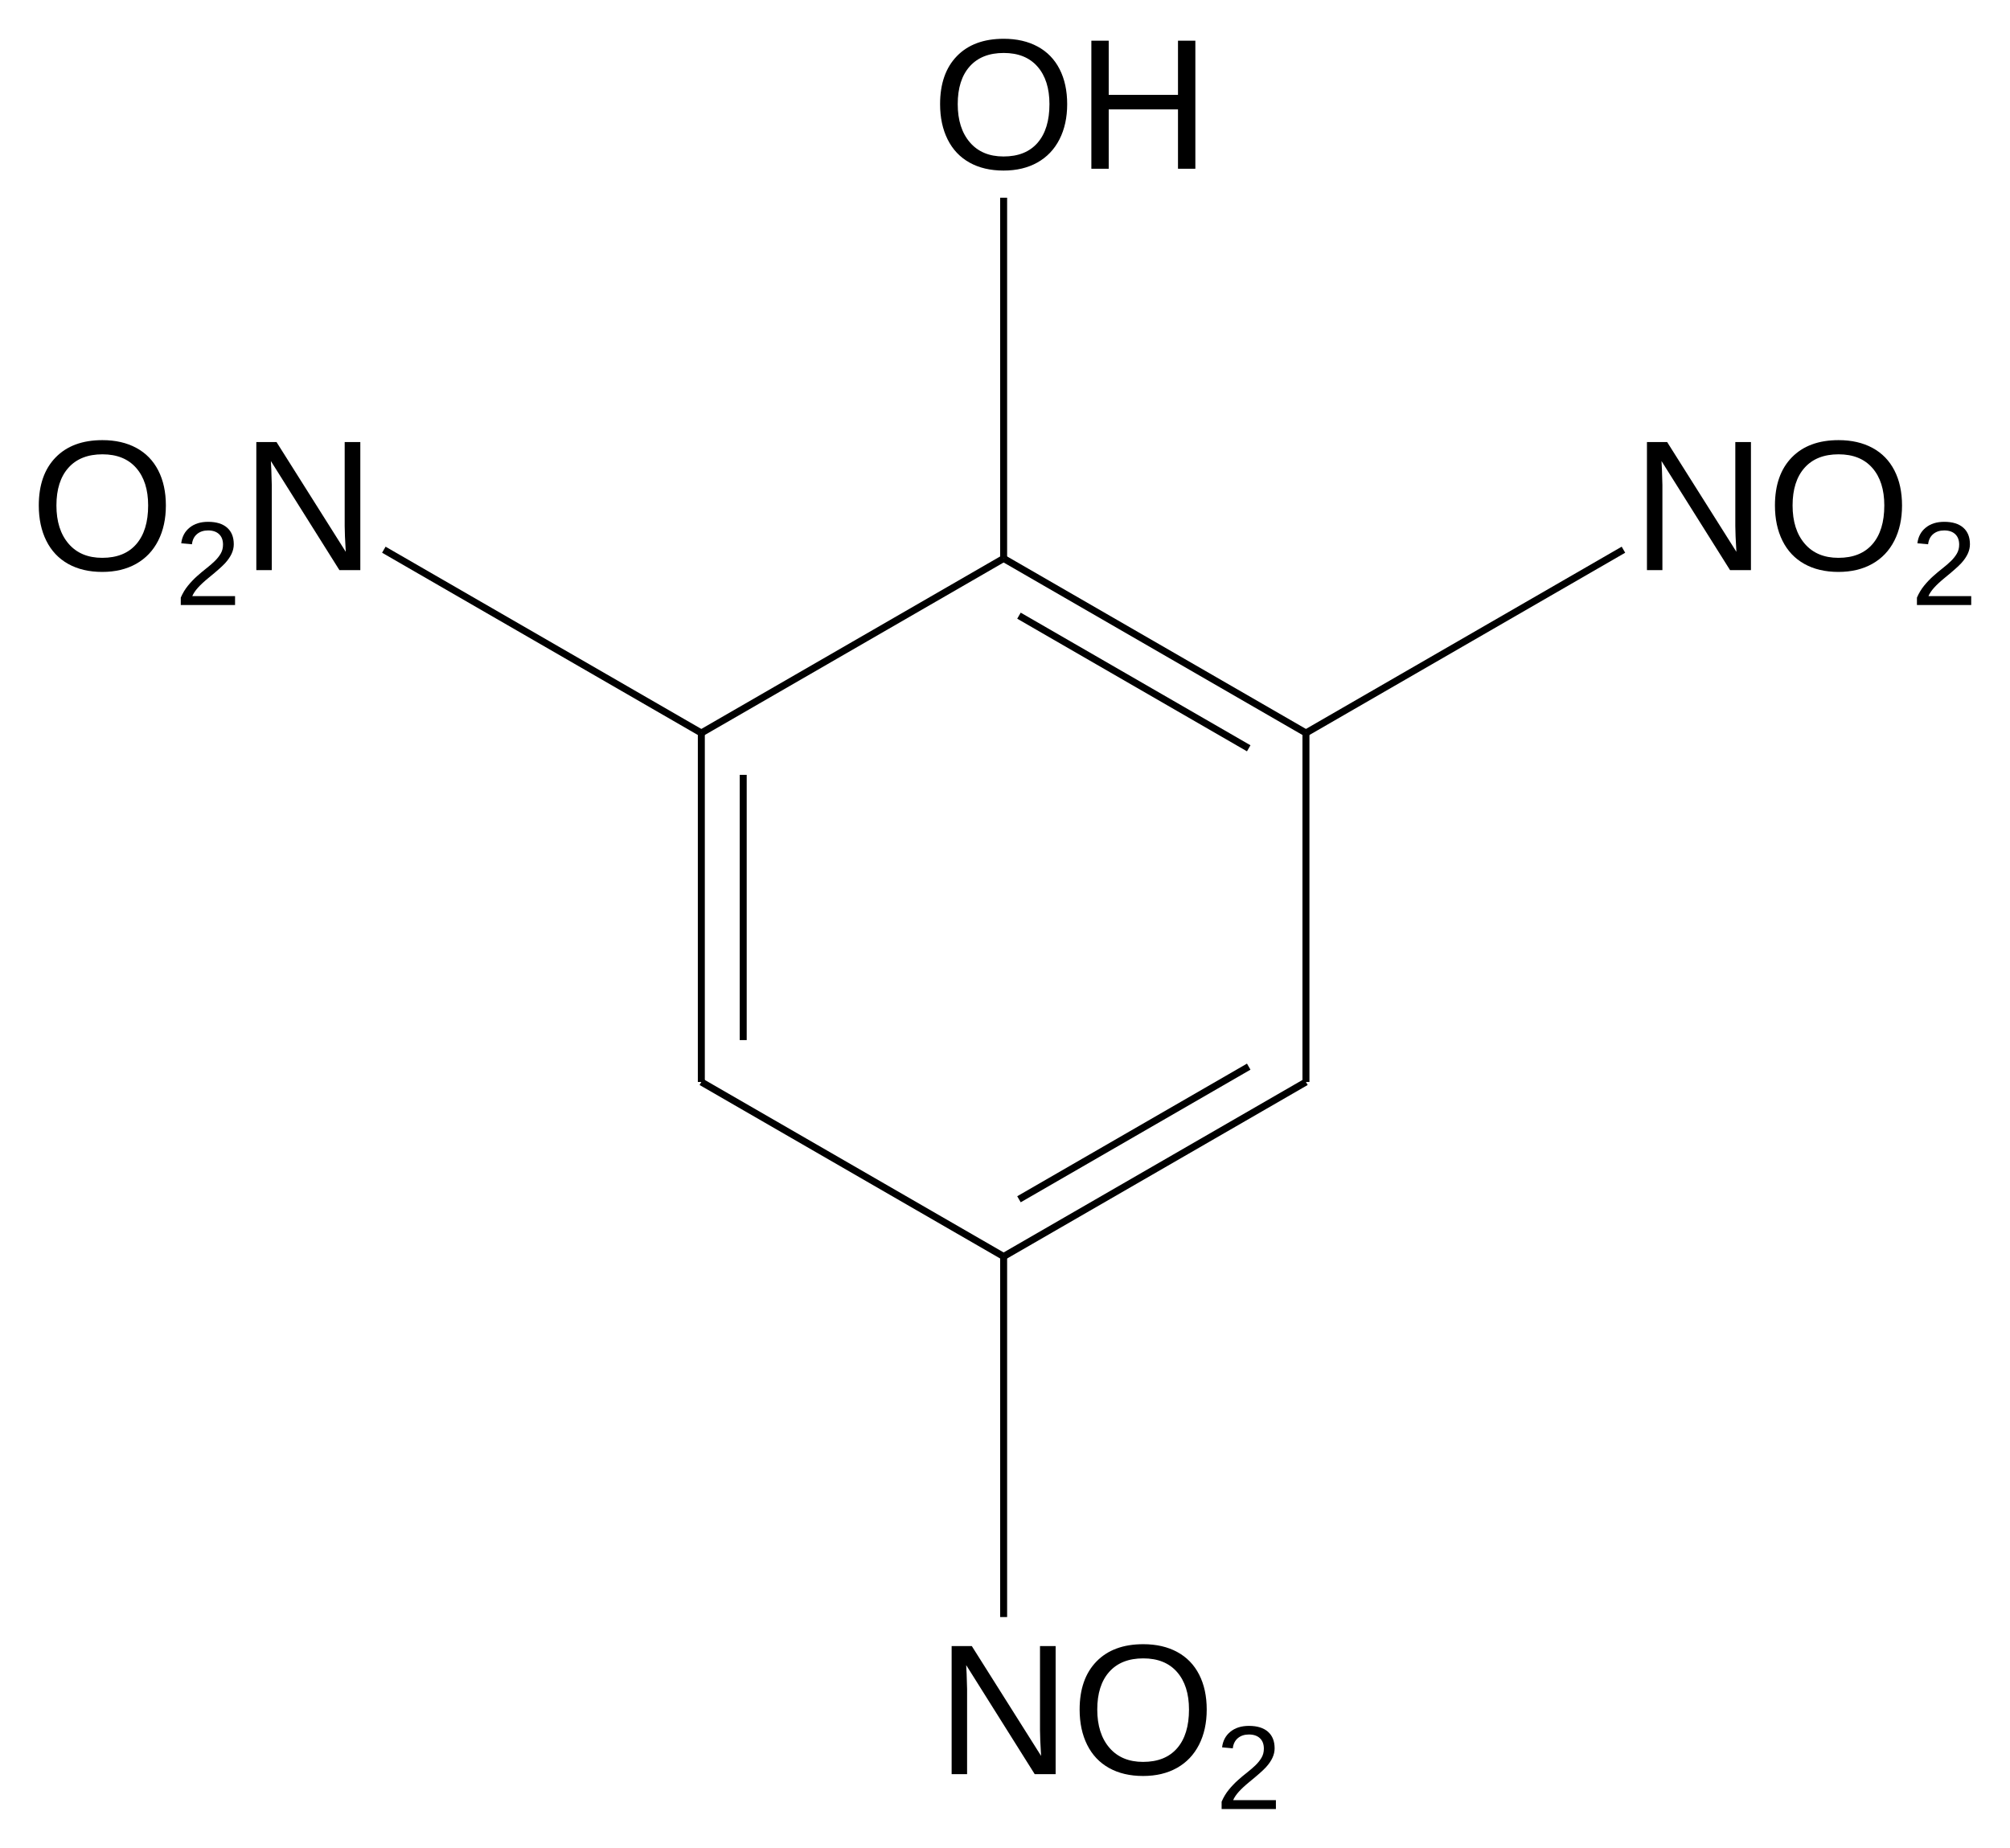
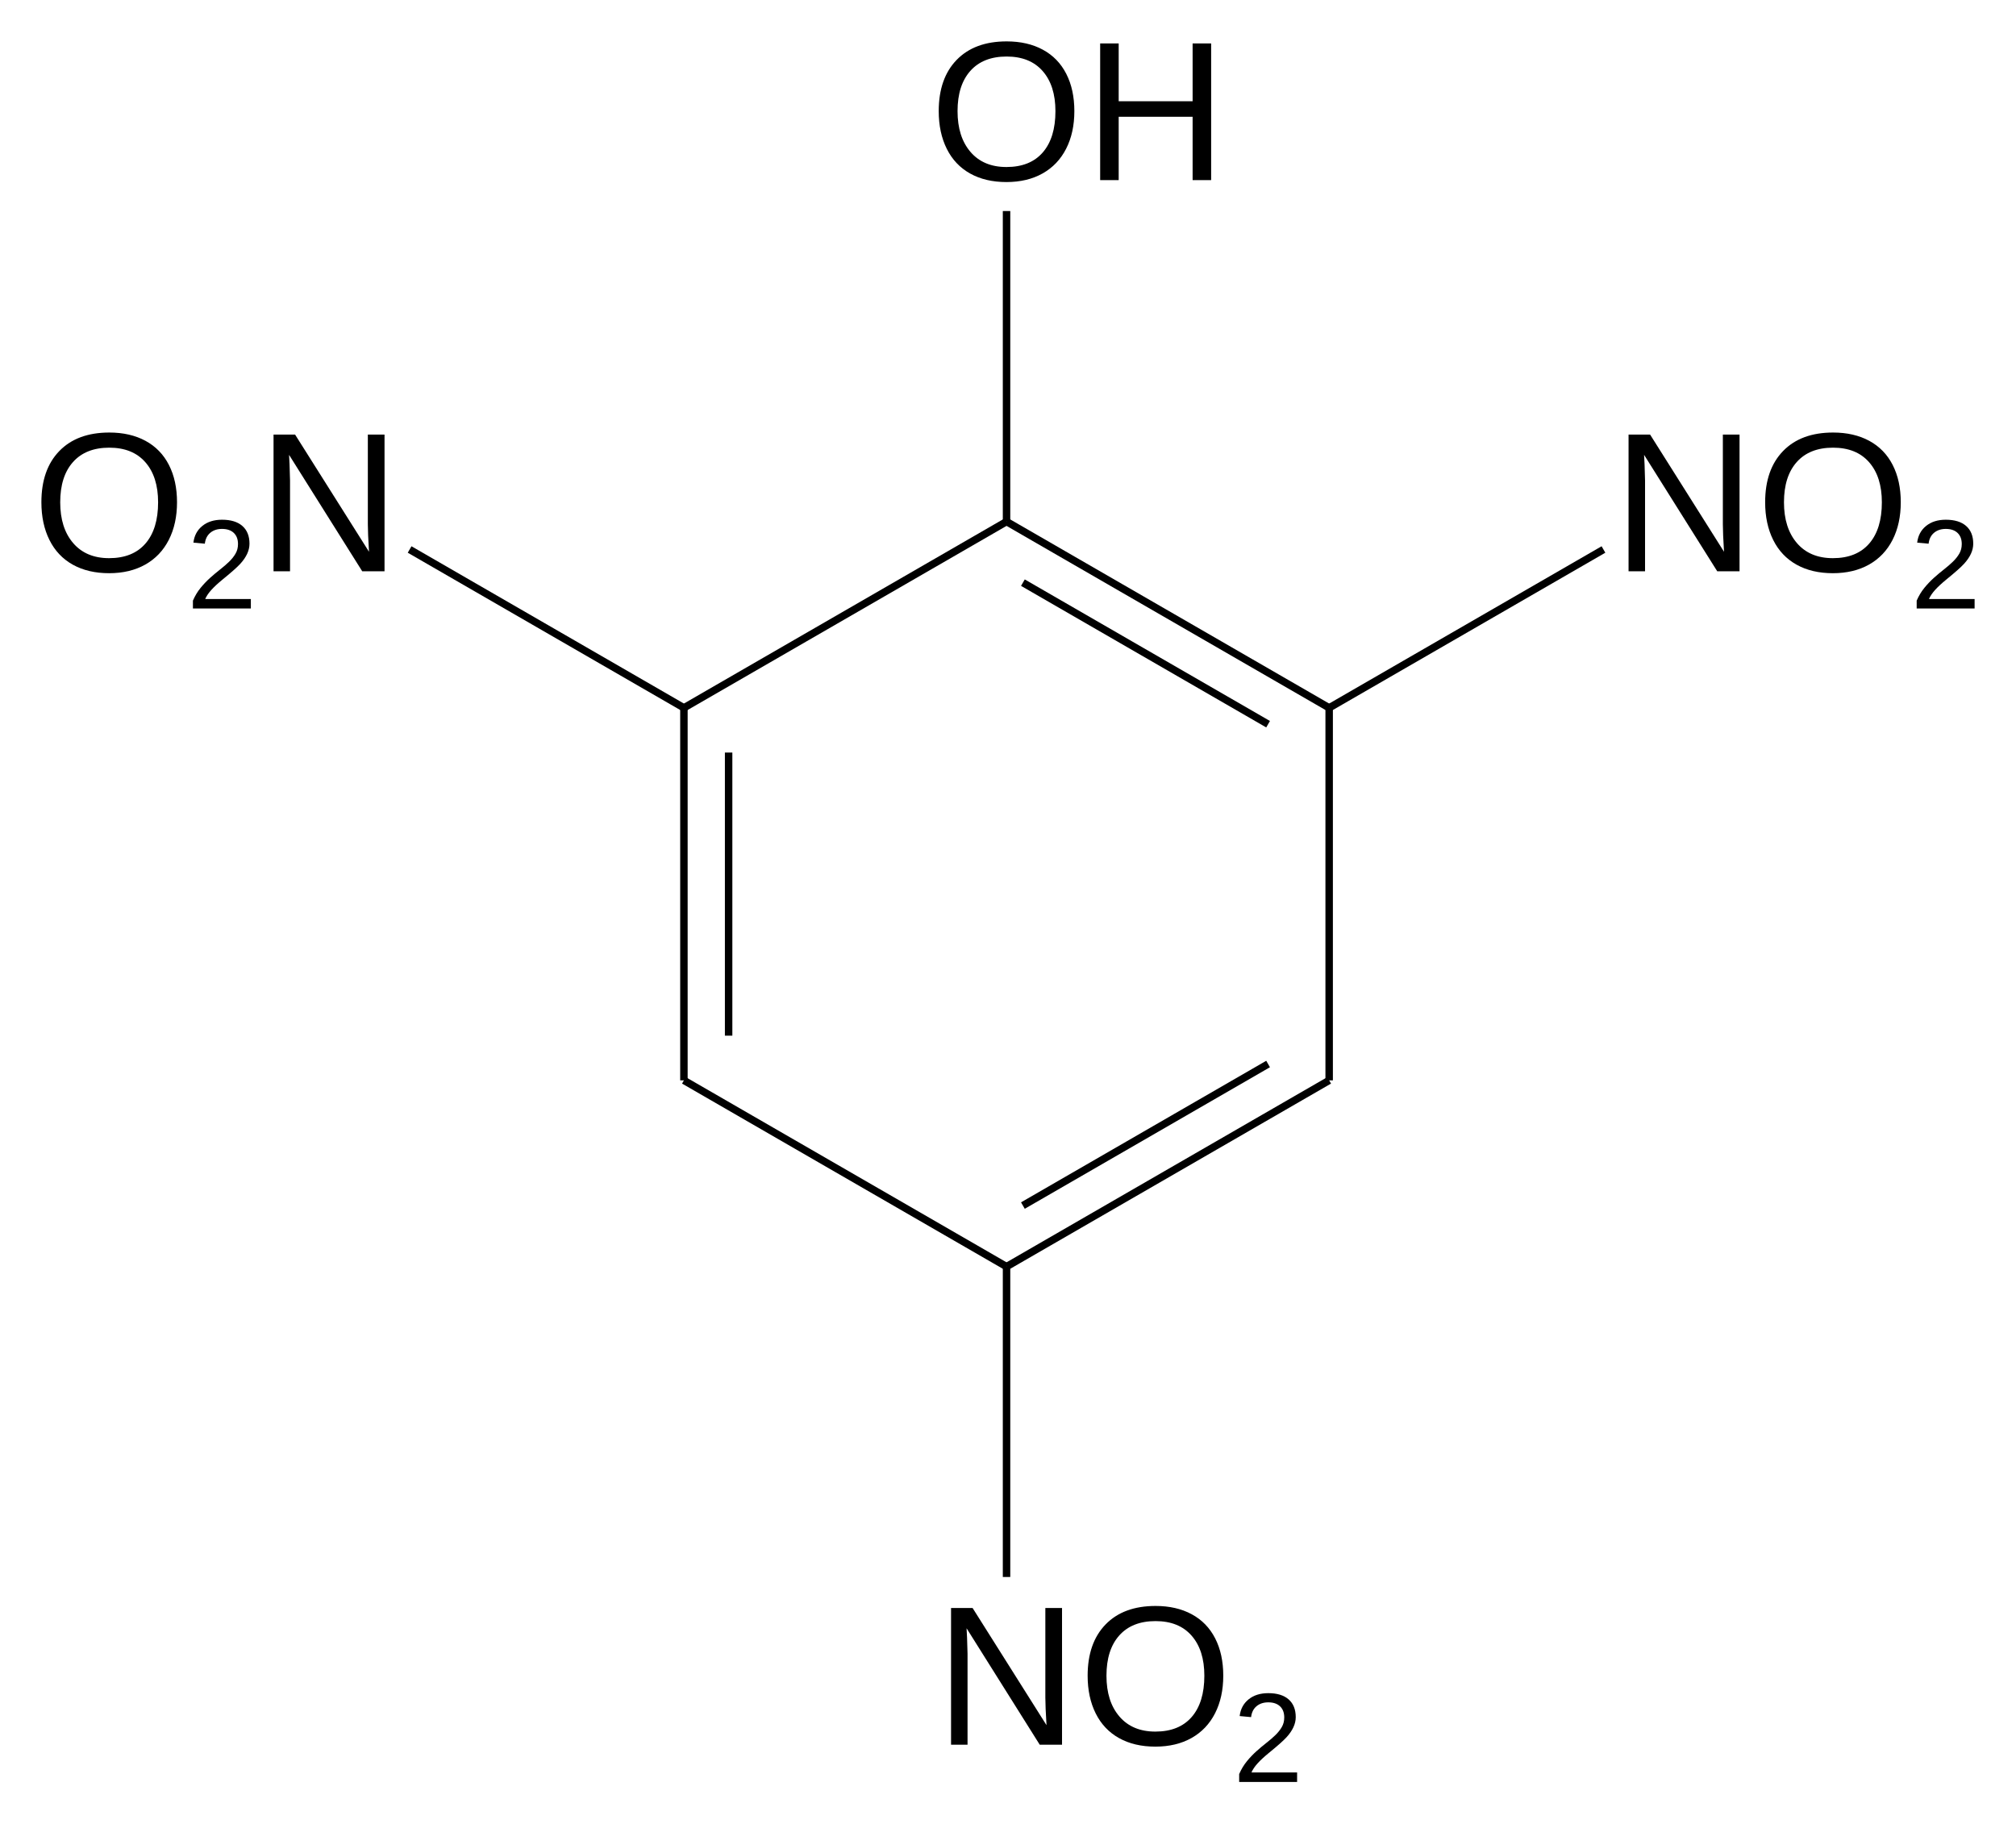
- <svg xmlns="http://www.w3.org/2000/svg" viewBox="-258.759 -234.016 518.222 476.516" role="img" aria-labelledby="title">
+ <svg xmlns="http://www.w3.org/2000/svg" viewBox="-243.170 -216.016 487.045 440.516" role="img" aria-labelledby="title">
  <g fill="none" stroke="#000" stroke-width="1.8" stroke-linecap="butt">
    <line x1="0.000" y1="-90.000" x2="77.942" y2="-45.000" />
    <line x1="3.953" y1="-75.247" x2="63.189" y2="-41.047" />
    <line x1="77.942" y1="-45.000" x2="77.942" y2="45.000" />
    <line x1="77.942" y1="45.000" x2="0.000" y2="90.000" />
    <line x1="63.189" y1="41.047" x2="3.953" y2="75.247" />
    <line x1="0.000" y1="90.000" x2="-77.942" y2="45.000" />
    <line x1="-77.942" y1="45.000" x2="-77.942" y2="-45.000" />
    <line x1="-67.142" y1="34.200" x2="-67.142" y2="-34.200" />
    <line x1="-77.942" y1="-45.000" x2="0.000" y2="-90.000" />
-     <line x1="0.000" y1="-90.000" x2="0.000" y2="-183.031" />
-     <line x1="77.942" y1="-45.000" x2="159.799" y2="-92.260" />
-     <line x1="0.000" y1="90.000" x2="0.000" y2="182.984" />
-     <line x1="-77.942" y1="-45.000" x2="-159.799" y2="-92.260" />
+     <line x1="0.000" y1="-90.000" x2="0.000" y2="-165.031" />
+     <line x1="77.942" y1="-45.000" x2="144.210" y2="-83.260" />
+     <line x1="0.000" y1="90.000" x2="0.000" y2="164.984" />
+     <line x1="-77.942" y1="-45.000" x2="-144.210" y2="-83.260" />
  </g>
  <g fill="#000">
    <g data-label="" data-anchor-x="0.000" data-anchor-y="-90.000">
</g>
    <g data-label="" data-anchor-x="77.942" data-anchor-y="-45.000">
</g>
    <g data-label="" data-anchor-x="77.942" data-anchor-y="45.000">
</g>
    <g data-label="" data-anchor-x="0.000" data-anchor-y="90.000">
</g>
    <g data-label="" data-anchor-x="-77.942" data-anchor-y="45.000">
</g>
    <g data-label="" data-anchor-x="-77.942" data-anchor-y="-45.000">
</g>
-     <g data-label="OH" data-anchor-x="0.000" data-anchor-y="-207.000">
-       <path transform="translate(-18.6562 -190.5) scale(1)" d="M35.039 -16.664Q35.039 -11.484 33.059 -7.594Q31.078 -3.703 27.375 -1.617Q23.672 0.469 18.633 0.469Q13.547 0.469 9.855 -1.594Q6.164 -3.656 4.219 -7.559Q2.273 -11.461 2.273 -16.664Q2.273 -24.586 6.609 -29.051Q10.945 -33.516 18.68 -33.516Q23.719 -33.516 27.422 -31.512Q31.125 -29.508 33.082 -25.688Q35.039 -21.867 35.039 -16.664ZM30.469 -16.664Q30.469 -22.828 27.387 -26.344Q24.305 -29.859 18.68 -29.859Q13.008 -29.859 9.914 -26.391Q6.82 -22.922 6.82 -16.664Q6.82 -10.453 9.949 -6.809Q13.078 -3.164 18.633 -3.164Q24.352 -3.164 27.41 -6.691Q30.469 -10.219 30.469 -16.664Z" />
-       <path transform="translate(18.6797 -190.5) scale(1)" d="M26.273 -0L26.273 -15.305L8.414 -15.305L8.414 -0L3.938 -0L3.938 -33.023L8.414 -33.023L8.414 -19.055L26.273 -19.055L26.273 -33.023L30.75 -33.023L30.75 -0Z" />
+     <g data-label="OH" data-anchor-x="0.000" data-anchor-y="-189.000">
+       <path transform="translate(-18.6562 -172.5) scale(1)" d="M35.039 -16.664Q35.039 -11.484 33.059 -7.594Q31.078 -3.703 27.375 -1.617Q23.672 0.469 18.633 0.469Q13.547 0.469 9.855 -1.594Q6.164 -3.656 4.219 -7.559Q2.273 -11.461 2.273 -16.664Q2.273 -24.586 6.609 -29.051Q10.945 -33.516 18.68 -33.516Q23.719 -33.516 27.422 -31.512Q31.125 -29.508 33.082 -25.688Q35.039 -21.867 35.039 -16.664ZM30.469 -16.664Q30.469 -22.828 27.387 -26.344Q24.305 -29.859 18.68 -29.859Q13.008 -29.859 9.914 -26.391Q6.82 -22.922 6.82 -16.664Q6.82 -10.453 9.949 -6.809Q13.078 -3.164 18.633 -3.164Q24.352 -3.164 27.41 -6.691Q30.469 -10.219 30.469 -16.664Z" />
+       <path transform="translate(18.6797 -172.5) scale(1)" d="M26.273 -0L26.273 -15.305L8.414 -15.305L8.414 -0L3.938 -0L3.938 -33.023L8.414 -33.023L8.414 -19.055L26.273 -19.055L26.273 -33.023L30.75 -33.023L30.75 -0Z" />
    </g>
-     <g data-label="NO2" data-anchor-x="179.267" data-anchor-y="-103.500">
-       <path transform="translate(161.9235 -87) scale(1)" d="M25.359 -0L7.688 -28.125L7.805 -25.852L7.922 -21.938L7.922 -0L3.938 -0L3.938 -33.023L9.141 -33.023L27 -4.711Q26.719 -9.305 26.719 -11.367L26.719 -33.023L30.75 -33.023L30.75 -0Z" />
-       <path transform="translate(196.5876 -87) scale(1)" d="M35.039 -16.664Q35.039 -11.484 33.059 -7.594Q31.078 -3.703 27.375 -1.617Q23.672 0.469 18.633 0.469Q13.547 0.469 9.855 -1.594Q6.164 -3.656 4.219 -7.559Q2.273 -11.461 2.273 -16.664Q2.273 -24.586 6.609 -29.051Q10.945 -33.516 18.68 -33.516Q23.719 -33.516 27.422 -31.512Q31.125 -29.508 33.082 -25.688Q35.039 -21.867 35.039 -16.664ZM30.469 -16.664Q30.469 -22.828 27.387 -26.344Q24.305 -29.859 18.68 -29.859Q13.008 -29.859 9.914 -26.391Q6.82 -22.922 6.82 -16.664Q6.82 -10.453 9.949 -6.809Q13.078 -3.164 18.633 -3.164Q24.352 -3.164 27.41 -6.691Q30.469 -10.219 30.469 -16.664Z" />
-       <path transform="translate(233.9235 -78) scale(0.64)" d="M2.414 -0L2.414 -2.977Q3.609 -5.719 5.332 -7.816Q7.055 -9.914 8.953 -11.613Q10.852 -13.312 12.715 -14.766Q14.578 -16.219 16.078 -17.672Q17.578 -19.125 18.504 -20.719Q19.43 -22.312 19.43 -24.328Q19.43 -27.047 17.836 -28.547Q16.242 -30.047 13.406 -30.047Q10.711 -30.047 8.965 -28.582Q7.219 -27.117 6.914 -24.469L2.602 -24.867Q3.07 -28.828 5.965 -31.172Q8.859 -33.516 13.406 -33.516Q18.398 -33.516 21.082 -31.16Q23.766 -28.805 23.766 -24.469Q23.766 -22.547 22.887 -20.648Q22.008 -18.75 20.273 -16.852Q18.539 -14.953 13.641 -10.969Q10.945 -8.766 9.352 -6.996Q7.758 -5.227 7.055 -3.586L24.281 -3.586L24.281 -0Z" />
+     <g data-label="NO2" data-anchor-x="163.679" data-anchor-y="-94.500">
+       <path transform="translate(146.3351 -78) scale(1)" d="M25.359 -0L7.688 -28.125L7.805 -25.852L7.922 -21.938L7.922 -0L3.938 -0L3.938 -33.023L9.141 -33.023L27 -4.711Q26.719 -9.305 26.719 -11.367L26.719 -33.023L30.75 -33.023L30.75 -0Z" />
+       <path transform="translate(180.9991 -78) scale(1)" d="M35.039 -16.664Q35.039 -11.484 33.059 -7.594Q31.078 -3.703 27.375 -1.617Q23.672 0.469 18.633 0.469Q13.547 0.469 9.855 -1.594Q6.164 -3.656 4.219 -7.559Q2.273 -11.461 2.273 -16.664Q2.273 -24.586 6.609 -29.051Q10.945 -33.516 18.68 -33.516Q23.719 -33.516 27.422 -31.512Q31.125 -29.508 33.082 -25.688Q35.039 -21.867 35.039 -16.664ZM30.469 -16.664Q30.469 -22.828 27.387 -26.344Q24.305 -29.859 18.68 -29.859Q13.008 -29.859 9.914 -26.391Q6.82 -22.922 6.82 -16.664Q6.82 -10.453 9.949 -6.809Q13.078 -3.164 18.633 -3.164Q24.352 -3.164 27.41 -6.691Q30.469 -10.219 30.469 -16.664Z" />
+       <path transform="translate(218.3351 -69) scale(0.64)" d="M2.414 -0L2.414 -2.977Q3.609 -5.719 5.332 -7.816Q7.055 -9.914 8.953 -11.613Q10.852 -13.312 12.715 -14.766Q14.578 -16.219 16.078 -17.672Q17.578 -19.125 18.504 -20.719Q19.43 -22.312 19.43 -24.328Q19.43 -27.047 17.836 -28.547Q16.242 -30.047 13.406 -30.047Q10.711 -30.047 8.965 -28.582Q7.219 -27.117 6.914 -24.469L2.602 -24.867Q3.07 -28.828 5.965 -31.172Q8.859 -33.516 13.406 -33.516Q18.398 -33.516 21.082 -31.16Q23.766 -28.805 23.766 -24.469Q23.766 -22.547 22.887 -20.648Q22.008 -18.75 20.273 -16.852Q18.539 -14.953 13.641 -10.969Q10.945 -8.766 9.352 -6.996Q7.758 -5.227 7.055 -3.586L24.281 -3.586L24.281 -0Z" />
    </g>
-     <g data-label="NO2" data-anchor-x="0.000" data-anchor-y="207.000">
-       <path transform="translate(-17.3437 223.5) scale(1)" d="M25.359 -0L7.688 -28.125L7.805 -25.852L7.922 -21.938L7.922 -0L3.938 -0L3.938 -33.023L9.141 -33.023L27 -4.711Q26.719 -9.305 26.719 -11.367L26.719 -33.023L30.75 -33.023L30.75 -0Z" />
-       <path transform="translate(17.3203 223.5) scale(1)" d="M35.039 -16.664Q35.039 -11.484 33.059 -7.594Q31.078 -3.703 27.375 -1.617Q23.672 0.469 18.633 0.469Q13.547 0.469 9.855 -1.594Q6.164 -3.656 4.219 -7.559Q2.273 -11.461 2.273 -16.664Q2.273 -24.586 6.609 -29.051Q10.945 -33.516 18.68 -33.516Q23.719 -33.516 27.422 -31.512Q31.125 -29.508 33.082 -25.688Q35.039 -21.867 35.039 -16.664ZM30.469 -16.664Q30.469 -22.828 27.387 -26.344Q24.305 -29.859 18.68 -29.859Q13.008 -29.859 9.914 -26.391Q6.82 -22.922 6.82 -16.664Q6.82 -10.453 9.949 -6.809Q13.078 -3.164 18.633 -3.164Q24.352 -3.164 27.41 -6.691Q30.469 -10.219 30.469 -16.664Z" />
-       <path transform="translate(54.6563 232.5) scale(0.64)" d="M2.414 -0L2.414 -2.977Q3.609 -5.719 5.332 -7.816Q7.055 -9.914 8.953 -11.613Q10.852 -13.312 12.715 -14.766Q14.578 -16.219 16.078 -17.672Q17.578 -19.125 18.504 -20.719Q19.43 -22.312 19.43 -24.328Q19.43 -27.047 17.836 -28.547Q16.242 -30.047 13.406 -30.047Q10.711 -30.047 8.965 -28.582Q7.219 -27.117 6.914 -24.469L2.602 -24.867Q3.07 -28.828 5.965 -31.172Q8.859 -33.516 13.406 -33.516Q18.398 -33.516 21.082 -31.16Q23.766 -28.805 23.766 -24.469Q23.766 -22.547 22.887 -20.648Q22.008 -18.75 20.273 -16.852Q18.539 -14.953 13.641 -10.969Q10.945 -8.766 9.352 -6.996Q7.758 -5.227 7.055 -3.586L24.281 -3.586L24.281 -0Z" />
+     <g data-label="NO2" data-anchor-x="0.000" data-anchor-y="189.000">
+       <path transform="translate(-17.3437 205.5) scale(1)" d="M25.359 -0L7.688 -28.125L7.805 -25.852L7.922 -21.938L7.922 -0L3.938 -0L3.938 -33.023L9.141 -33.023L27 -4.711Q26.719 -9.305 26.719 -11.367L26.719 -33.023L30.75 -33.023L30.75 -0Z" />
+       <path transform="translate(17.3203 205.5) scale(1)" d="M35.039 -16.664Q35.039 -11.484 33.059 -7.594Q31.078 -3.703 27.375 -1.617Q23.672 0.469 18.633 0.469Q13.547 0.469 9.855 -1.594Q6.164 -3.656 4.219 -7.559Q2.273 -11.461 2.273 -16.664Q2.273 -24.586 6.609 -29.051Q10.945 -33.516 18.68 -33.516Q23.719 -33.516 27.422 -31.512Q31.125 -29.508 33.082 -25.688Q35.039 -21.867 35.039 -16.664ZM30.469 -16.664Q30.469 -22.828 27.387 -26.344Q24.305 -29.859 18.68 -29.859Q13.008 -29.859 9.914 -26.391Q6.82 -22.922 6.82 -16.664Q6.82 -10.453 9.949 -6.809Q13.078 -3.164 18.633 -3.164Q24.352 -3.164 27.41 -6.691Q30.469 -10.219 30.469 -16.664Z" />
+       <path transform="translate(54.6563 214.5) scale(0.64)" d="M2.414 -0L2.414 -2.977Q3.609 -5.719 5.332 -7.816Q7.055 -9.914 8.953 -11.613Q10.852 -13.312 12.715 -14.766Q14.578 -16.219 16.078 -17.672Q17.578 -19.125 18.504 -20.719Q19.43 -22.312 19.43 -24.328Q19.43 -27.047 17.836 -28.547Q16.242 -30.047 13.406 -30.047Q10.711 -30.047 8.965 -28.582Q7.219 -27.117 6.914 -24.469L2.602 -24.867Q3.07 -28.828 5.965 -31.172Q8.859 -33.516 13.406 -33.516Q18.398 -33.516 21.082 -31.16Q23.766 -28.805 23.766 -24.469Q23.766 -22.547 22.887 -20.648Q22.008 -18.75 20.273 -16.852Q18.539 -14.953 13.641 -10.969Q10.945 -8.766 9.352 -6.996Q7.758 -5.227 7.055 -3.586L24.281 -3.586L24.281 -0Z" />
    </g>
-     <g data-label="O2N" data-anchor-x="-179.267" data-anchor-y="-103.500">
-       <path transform="translate(-251.0319 -87) scale(1)" d="M35.039 -16.664Q35.039 -11.484 33.059 -7.594Q31.078 -3.703 27.375 -1.617Q23.672 0.469 18.633 0.469Q13.547 0.469 9.855 -1.594Q6.164 -3.656 4.219 -7.559Q2.273 -11.461 2.273 -16.664Q2.273 -24.586 6.609 -29.051Q10.945 -33.516 18.68 -33.516Q23.719 -33.516 27.422 -31.512Q31.125 -29.508 33.082 -25.688Q35.039 -21.867 35.039 -16.664ZM30.469 -16.664Q30.469 -22.828 27.387 -26.344Q24.305 -29.859 18.68 -29.859Q13.008 -29.859 9.914 -26.391Q6.82 -22.922 6.82 -16.664Q6.82 -10.453 9.949 -6.809Q13.078 -3.164 18.633 -3.164Q24.352 -3.164 27.41 -6.691Q30.469 -10.219 30.469 -16.664Z" />
-       <path transform="translate(-213.696 -78) scale(0.64)" d="M2.414 -0L2.414 -2.977Q3.609 -5.719 5.332 -7.816Q7.055 -9.914 8.953 -11.613Q10.852 -13.312 12.715 -14.766Q14.578 -16.219 16.078 -17.672Q17.578 -19.125 18.504 -20.719Q19.43 -22.312 19.43 -24.328Q19.43 -27.047 17.836 -28.547Q16.242 -30.047 13.406 -30.047Q10.711 -30.047 8.965 -28.582Q7.219 -27.117 6.914 -24.469L2.602 -24.867Q3.07 -28.828 5.965 -31.172Q8.859 -33.516 13.406 -33.516Q18.398 -33.516 21.082 -31.16Q23.766 -28.805 23.766 -24.469Q23.766 -22.547 22.887 -20.648Q22.008 -18.75 20.273 -16.852Q18.539 -14.953 13.641 -10.969Q10.945 -8.766 9.352 -6.996Q7.758 -5.227 7.055 -3.586L24.281 -3.586L24.281 -0Z" />
-       <path transform="translate(-196.611 -87) scale(1)" d="M25.359 -0L7.688 -28.125L7.805 -25.852L7.922 -21.938L7.922 -0L3.938 -0L3.938 -33.023L9.141 -33.023L27 -4.711Q26.719 -9.305 26.719 -11.367L26.719 -33.023L30.75 -33.023L30.75 -0Z" />
+     <g data-label="O2N" data-anchor-x="-163.679" data-anchor-y="-94.500">
+       <path transform="translate(-235.4435 -78) scale(1)" d="M35.039 -16.664Q35.039 -11.484 33.059 -7.594Q31.078 -3.703 27.375 -1.617Q23.672 0.469 18.633 0.469Q13.547 0.469 9.855 -1.594Q6.164 -3.656 4.219 -7.559Q2.273 -11.461 2.273 -16.664Q2.273 -24.586 6.609 -29.051Q10.945 -33.516 18.68 -33.516Q23.719 -33.516 27.422 -31.512Q31.125 -29.508 33.082 -25.688Q35.039 -21.867 35.039 -16.664ZM30.469 -16.664Q30.469 -22.828 27.387 -26.344Q24.305 -29.859 18.68 -29.859Q13.008 -29.859 9.914 -26.391Q6.82 -22.922 6.82 -16.664Q6.82 -10.453 9.949 -6.809Q13.078 -3.164 18.633 -3.164Q24.352 -3.164 27.41 -6.691Q30.469 -10.219 30.469 -16.664Z" />
+       <path transform="translate(-198.1076 -69) scale(0.64)" d="M2.414 -0L2.414 -2.977Q3.609 -5.719 5.332 -7.816Q7.055 -9.914 8.953 -11.613Q10.852 -13.312 12.715 -14.766Q14.578 -16.219 16.078 -17.672Q17.578 -19.125 18.504 -20.719Q19.43 -22.312 19.43 -24.328Q19.43 -27.047 17.836 -28.547Q16.242 -30.047 13.406 -30.047Q10.711 -30.047 8.965 -28.582Q7.219 -27.117 6.914 -24.469L2.602 -24.867Q3.07 -28.828 5.965 -31.172Q8.859 -33.516 13.406 -33.516Q18.398 -33.516 21.082 -31.16Q23.766 -28.805 23.766 -24.469Q23.766 -22.547 22.887 -20.648Q22.008 -18.75 20.273 -16.852Q18.539 -14.953 13.641 -10.969Q10.945 -8.766 9.352 -6.996Q7.758 -5.227 7.055 -3.586L24.281 -3.586L24.281 -0Z" />
+       <path transform="translate(-181.0226 -78) scale(1)" d="M25.359 -0L7.688 -28.125L7.805 -25.852L7.922 -21.938L7.922 -0L3.938 -0L3.938 -33.023L9.141 -33.023L27 -4.711Q26.719 -9.305 26.719 -11.367L26.719 -33.023L30.75 -33.023L30.75 -0Z" />
    </g>
  </g>
</svg>
